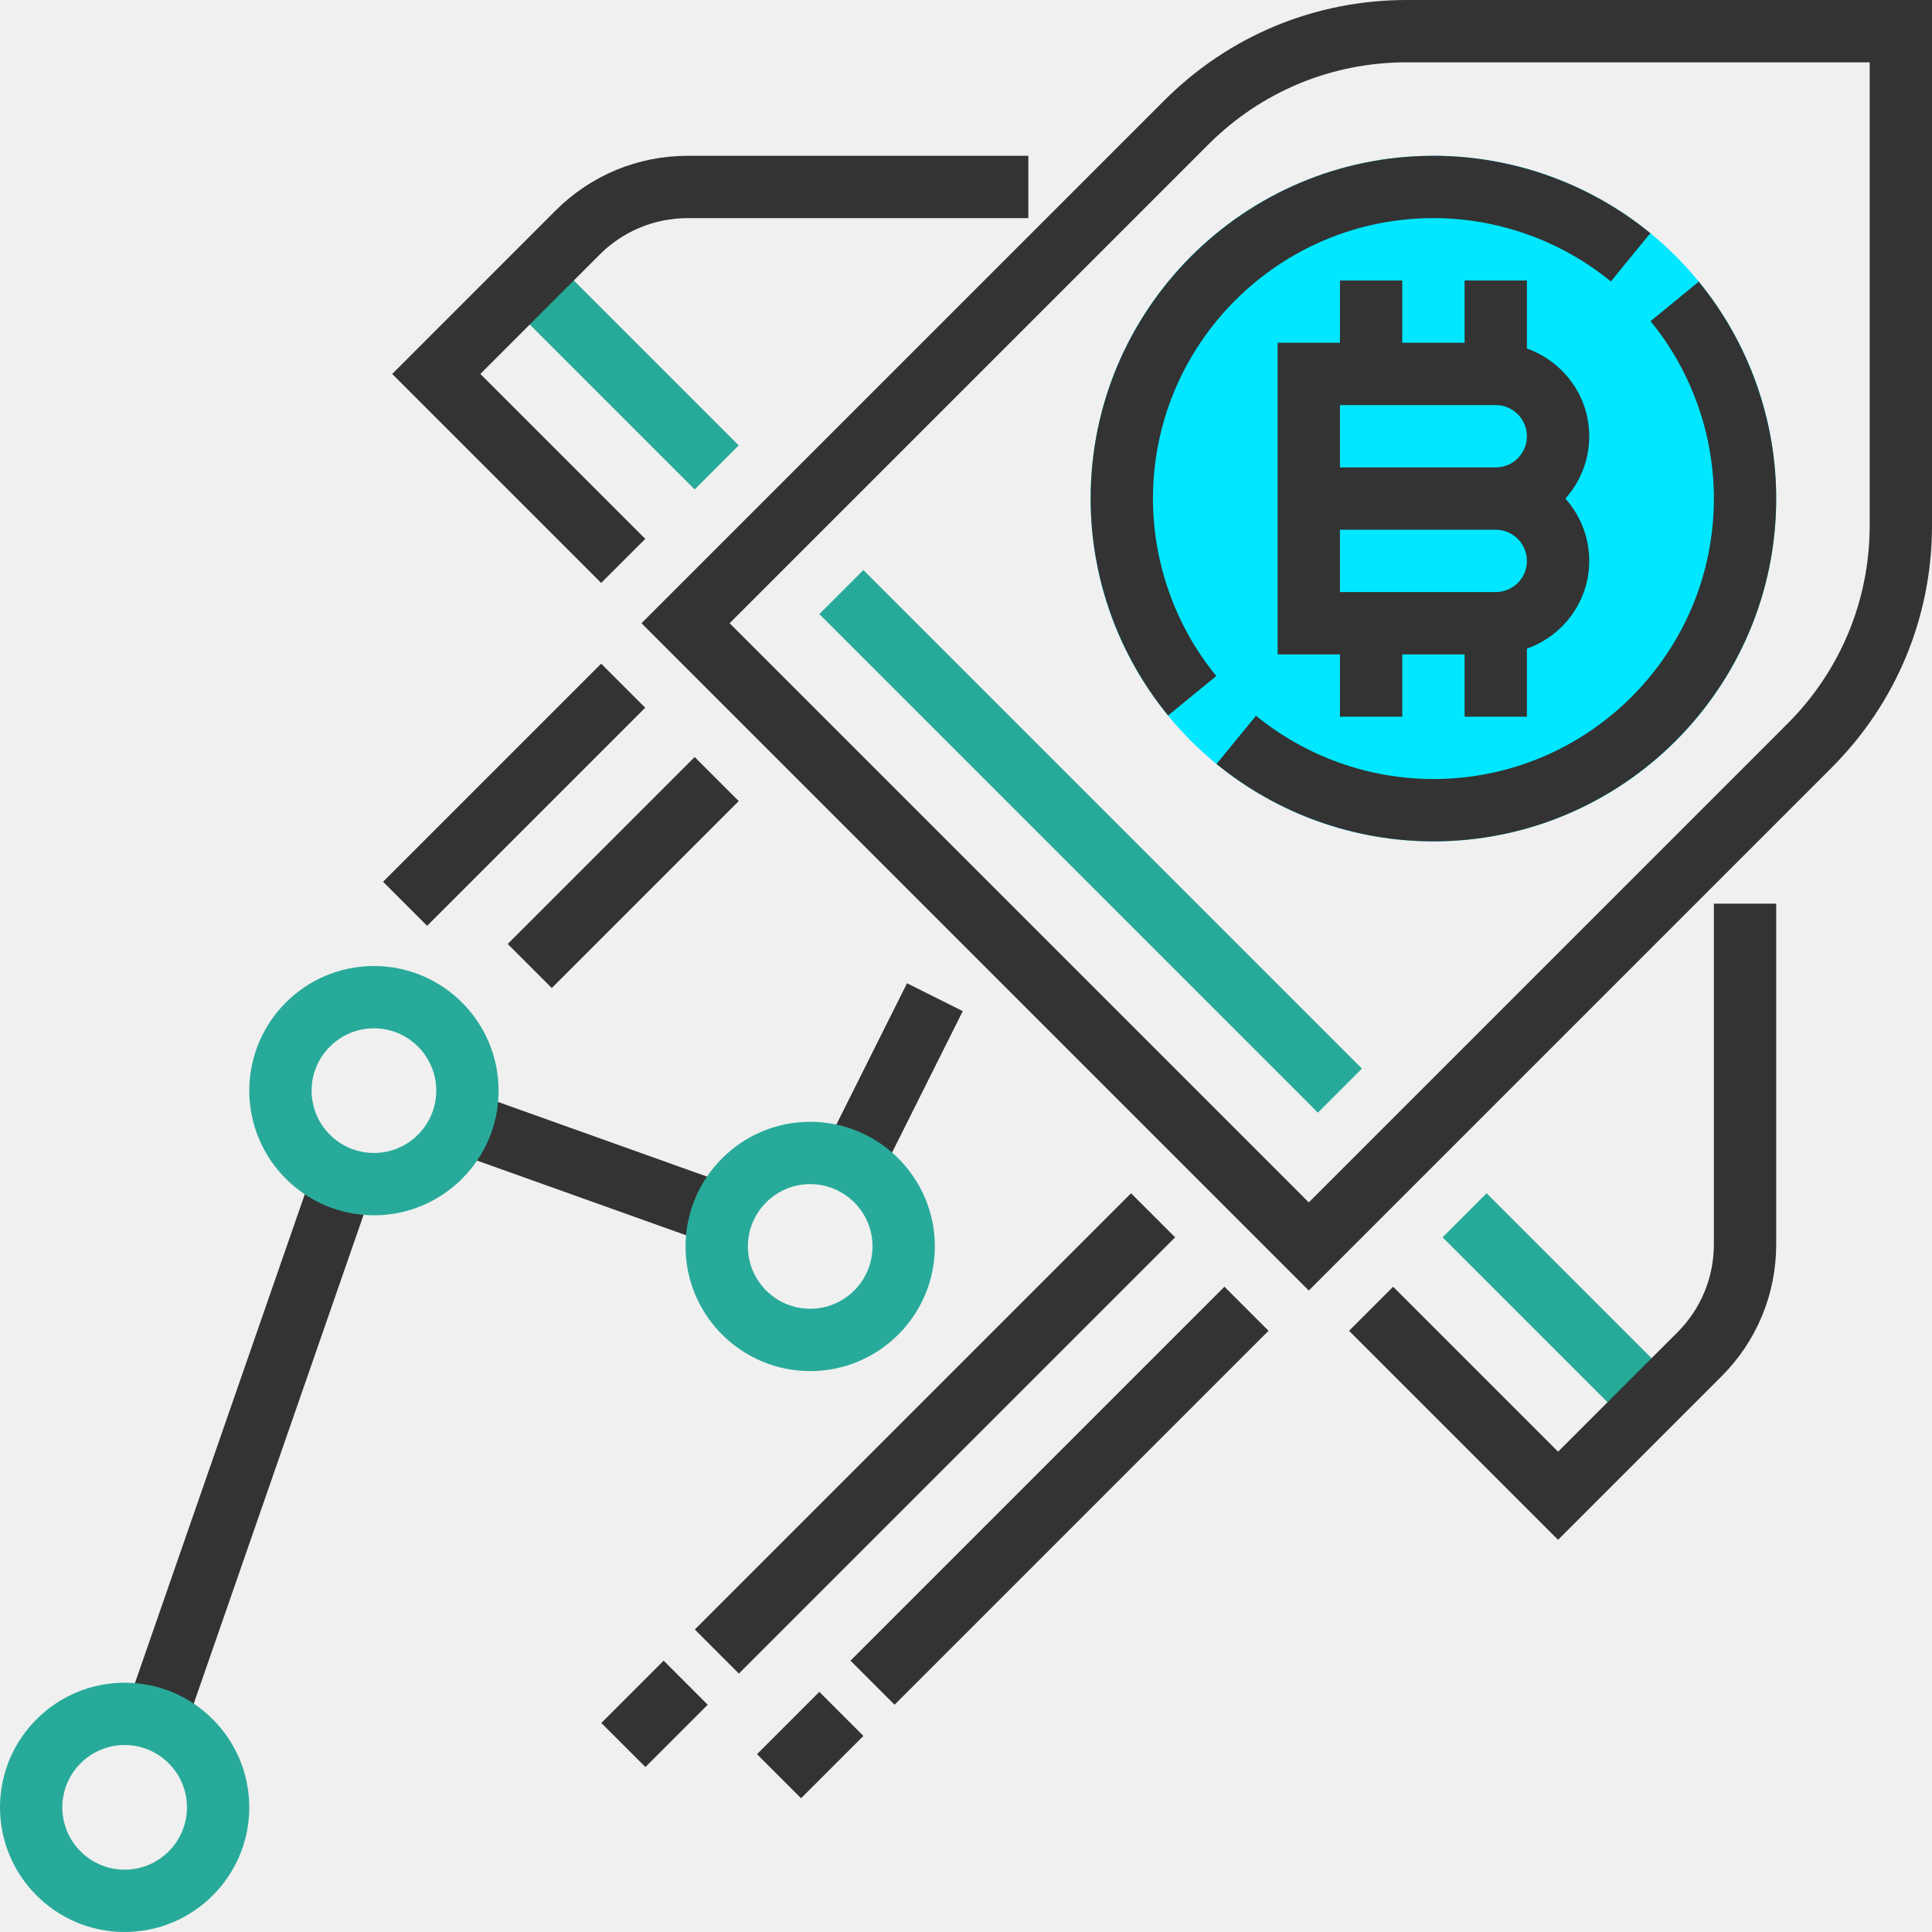
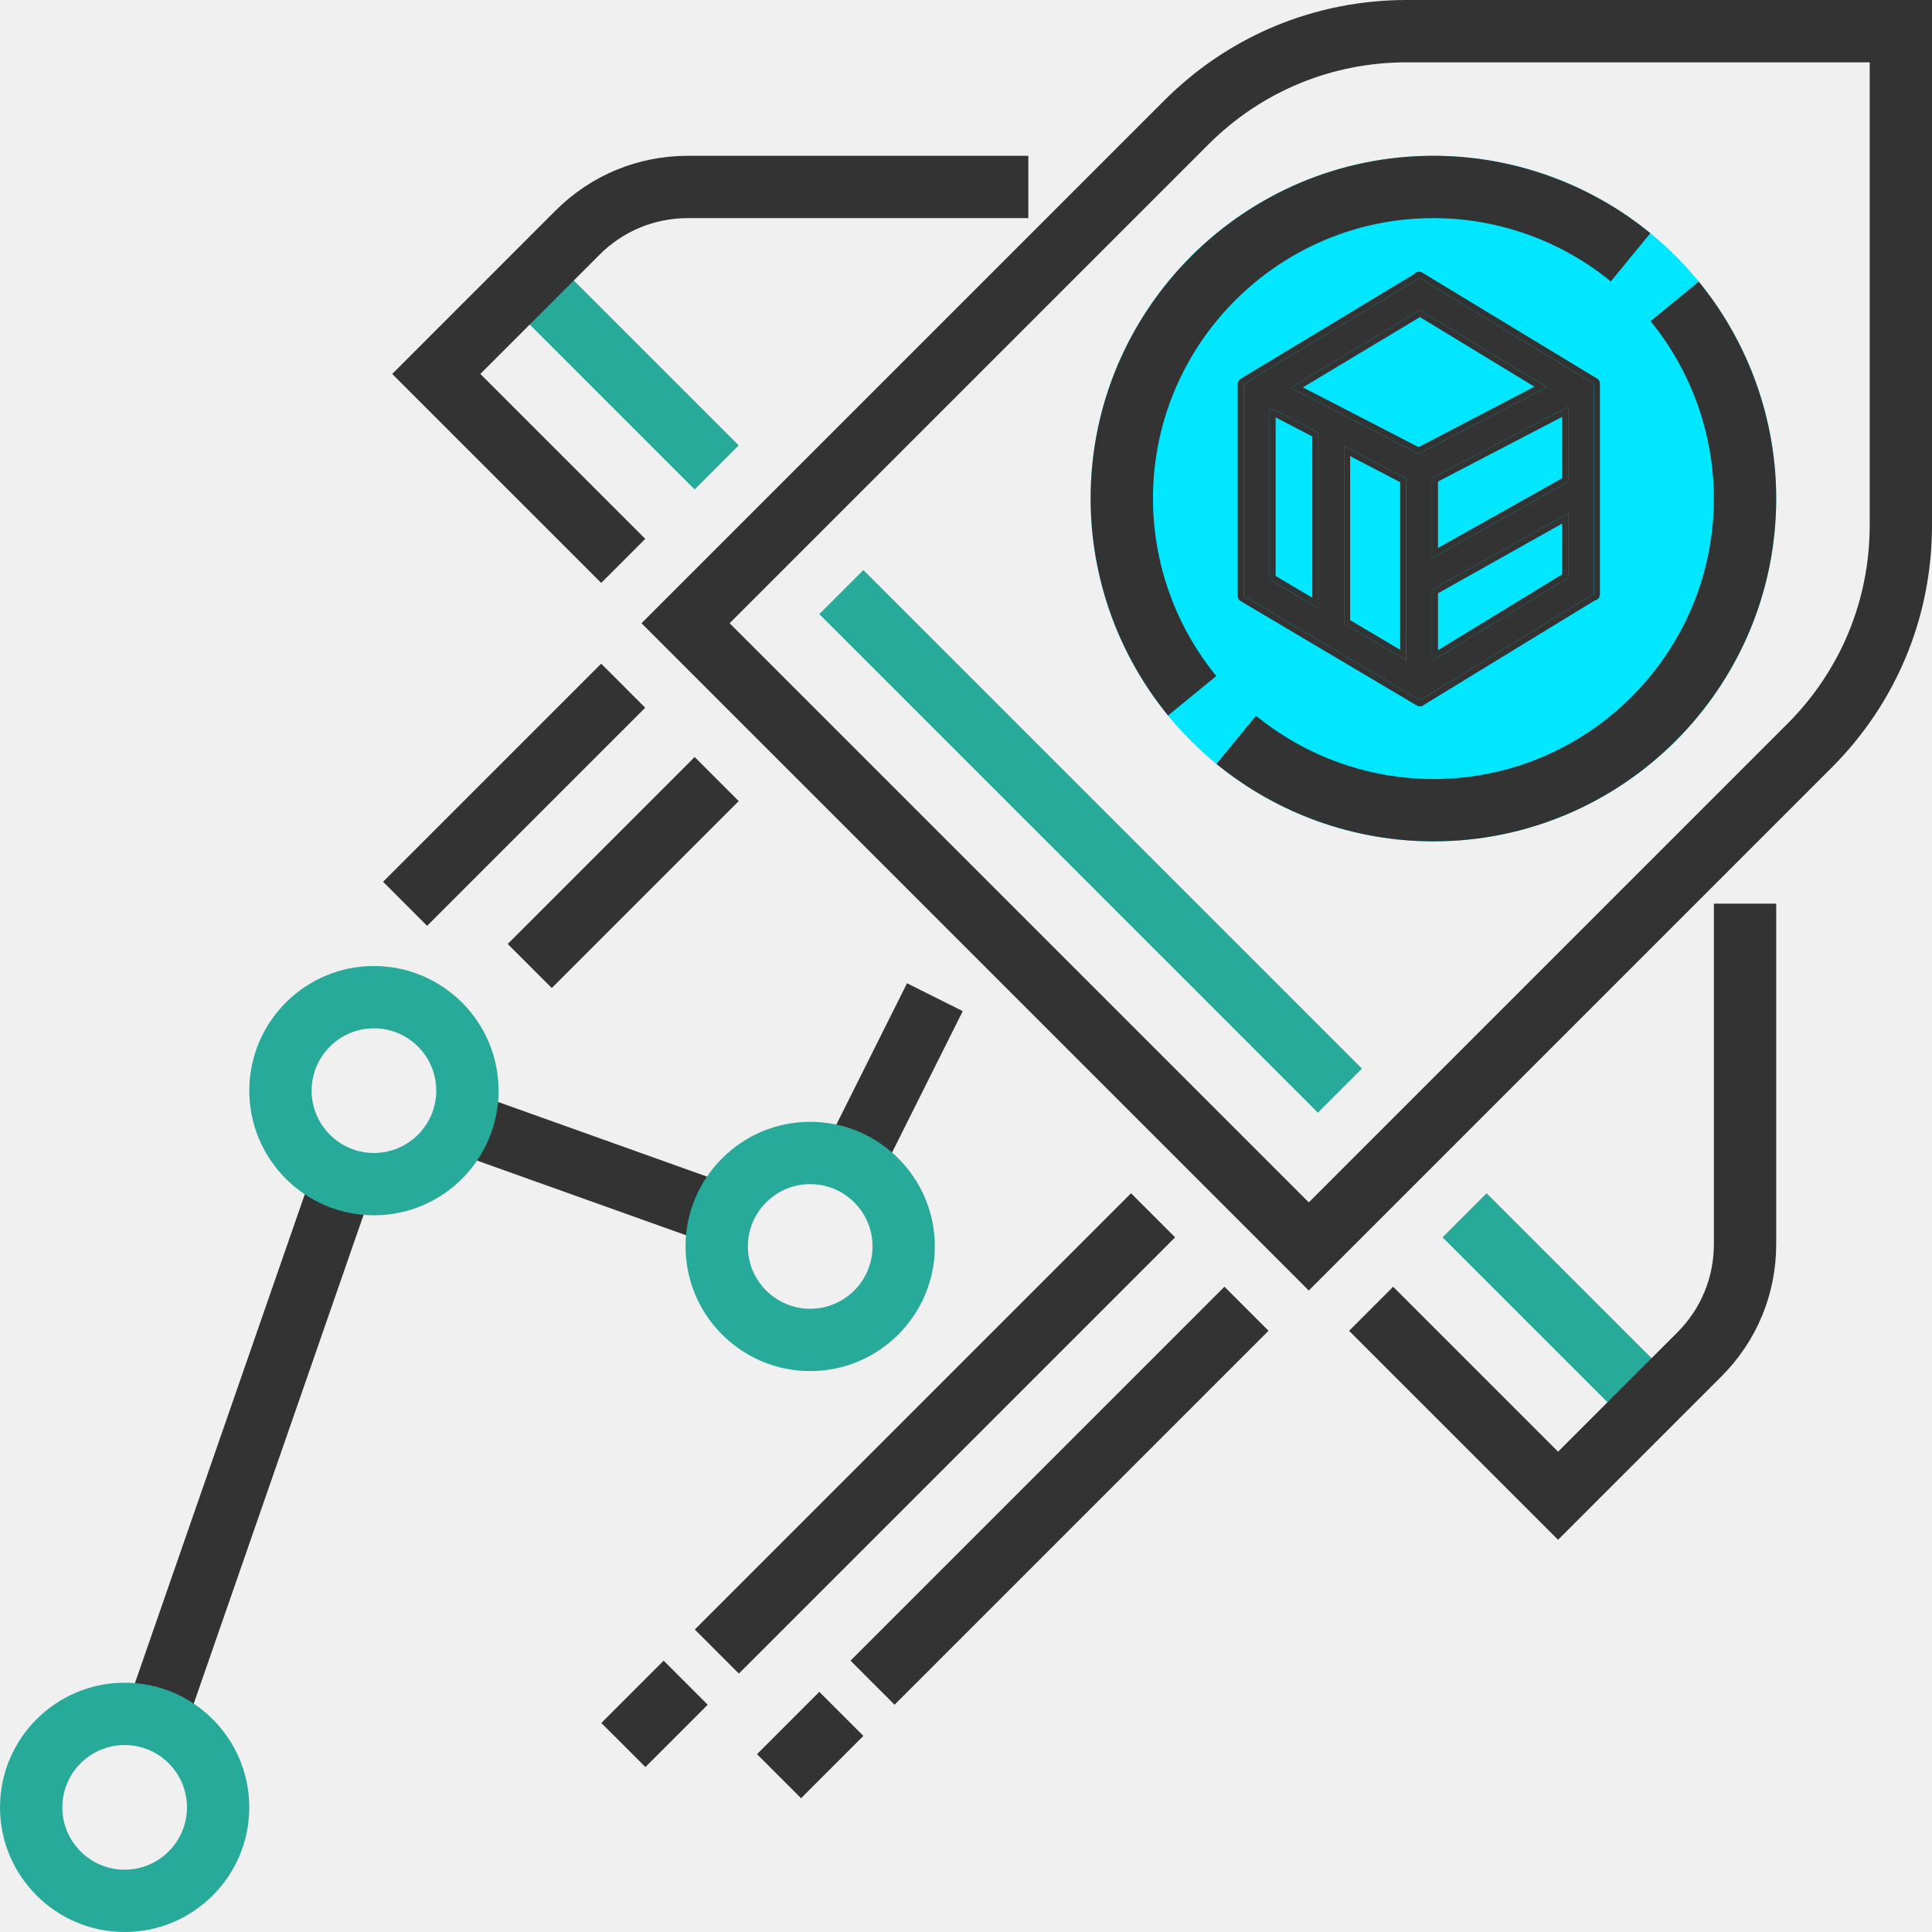
<svg xmlns="http://www.w3.org/2000/svg" width="160" height="160" viewBox="0 0 160 160" fill="none">
  <g clip-path="url(#clip0)">
    <path d="M118.709 69.677C134.387 69.677 147.096 56.968 147.096 41.29C147.096 25.613 134.387 12.903 118.709 12.903C103.032 12.903 90.322 25.613 90.322 41.29C90.322 56.968 103.032 69.677 118.709 69.677Z" fill="#00E7FF" />
    <path d="M134.948 117.953L138.598 114.303L123.115 98.82L119.465 102.47L134.948 117.953Z" fill="#28AA9A" />
    <path d="M57.528 40.534L61.178 36.884L45.695 21.401L42.045 25.051L57.528 40.534Z" fill="#28AA9A" />
    <path d="M109.14 92.146L112.79 88.496L71.501 47.208L67.852 50.857L109.14 92.146Z" fill="#28AA9A" />
-     <path d="M110.968 23.226V28.387H105.807V54.194H110.968V59.355H116.129V54.194H121.291V59.355H126.452V53.719C129.448 52.65 131.613 49.812 131.613 46.452C131.613 44.47 130.865 42.661 129.636 41.29C130.865 39.92 131.613 38.111 131.613 36.129C131.613 32.769 129.448 29.93 126.452 28.862V23.226H121.291V28.387H116.129V23.226H110.968ZM123.871 49.032H110.968V43.871H123.871C125.296 43.871 126.452 45.03 126.452 46.452C126.452 47.874 125.296 49.032 123.871 49.032ZM123.871 38.71H110.968V33.548H123.871C125.296 33.548 126.452 34.707 126.452 36.129C126.452 37.551 125.296 38.71 123.871 38.71Z" fill="#333333" />
+     <mask id="path-6-outside-1" maskUnits="userSpaceOnUse" x="102" y="22" width="31" height="37" fill="black">
+       <rect fill="white" x="102" y="22" width="31" height="37" />
+       <path d="M109.18 52.778V33.524L111.311 34.687V52.791L109.18 52.778ZM116.456 56.964V37.862L118.587 37.902V56.964H116.456ZM103 49.31V31.803L105.144 30.694V48.798L103 49.31ZM117.116 39.968L103.263 32.767L105.756 31.531L118.04 37.882L117.122 39.968H117.116ZM130.93 33.783L116.67 25.113L117.521 23L131.972 31.763L130.936 33.783H130.93ZM117.595 58L103 49.35L104.035 47.328L118.523 55.92L117.595 58ZM104.66 33.444L103 31.803L117.521 23.04L118.535 25.111L104.66 33.444ZM129.869 49.223V32.567L132 31.77V49.23L129.869 49.223ZM117.659 49.358L116.679 47.305L130.432 39.585L131.412 41.639L117.659 49.365V49.358ZM117.2 40.302L116.281 38.216L130.368 30.873L131.286 32.959L117.2 40.302ZM117.596 57.993L116.664 55.912L130.608 47.396L132.002 49.184L117.596 57.987V57.993Z" />
+     </mask>
+     <path d="M109.18 52.778V33.524L111.311 34.687V52.791L109.18 52.778ZM116.456 56.964V37.862L118.587 37.902V56.964H116.456ZM103 49.31V31.803L105.144 30.694V48.798L103 49.31ZM117.116 39.968L103.263 32.767L105.756 31.531L118.04 37.882L117.122 39.968H117.116ZM130.93 33.783L116.67 25.113L117.521 23L131.972 31.763L130.936 33.783H130.93ZM117.595 58L103 49.35L104.035 47.328L118.523 55.92L117.595 58ZM104.66 33.444L103 31.803L117.521 23.04L118.535 25.111L104.66 33.444ZM129.869 49.223V32.567L132 31.77V49.23L129.869 49.223ZM117.659 49.358L116.679 47.305L130.432 39.585L131.412 41.639L117.659 49.365V49.358ZM117.2 40.302L116.281 38.216L130.368 30.873L131.286 32.959L117.2 40.302ZM117.596 57.993L116.664 55.912L130.608 47.396L132.002 49.184L117.596 57.987V57.993Z" fill="#333333" />
+     <path d="M109.18 52.778H108.68C108.68 53.053 108.902 53.276 109.177 53.278L109.18 52.778ZM109.18 33.524L109.419 33.085C109.264 33.001 109.076 33.004 108.925 33.094C108.773 33.184 108.68 33.347 108.68 33.524H109.18ZM111.311 34.687H111.811C111.811 34.504 111.711 34.335 111.551 34.248L111.311 34.687ZM111.311 52.791L111.308 53.291C111.441 53.292 111.569 53.24 111.664 53.146C111.758 53.052 111.811 52.924 111.811 52.791H111.311ZM116.456 56.964H115.956C115.956 57.24 116.18 57.464 116.456 57.464V56.964ZM116.456 37.862L116.465 37.362C116.331 37.36 116.201 37.411 116.106 37.505C116.01 37.6 115.956 37.728 115.956 37.862H116.456ZM118.587 37.902H119.087C119.087 37.63 118.869 37.407 118.596 37.402L118.587 37.902ZM118.587 56.964V57.464C118.863 57.464 119.087 57.24 119.087 56.964H118.587ZM103 49.31H102.5C102.5 49.463 102.57 49.607 102.69 49.702C102.81 49.797 102.967 49.832 103.116 49.796L103 49.31ZM103 31.803L102.742 31.375C102.592 31.466 102.5 31.628 102.5 31.803H103ZM105.144 30.694H105.644C105.644 30.519 105.553 30.357 105.403 30.267C105.254 30.176 105.069 30.169 104.914 30.25L105.144 30.694ZM105.144 48.798L105.26 49.285C105.485 49.231 105.644 49.03 105.644 48.798H105.144ZM117.116 39.968L116.885 40.412C116.956 40.449 117.035 40.468 117.116 40.468V39.968ZM103.263 32.767L103.041 32.319C102.873 32.402 102.765 32.574 102.763 32.762C102.762 32.95 102.866 33.123 103.033 33.21L103.263 32.767ZM105.756 31.531L105.986 31.087C105.844 31.014 105.677 31.012 105.534 31.083L105.756 31.531ZM118.04 37.882L118.498 38.084C118.605 37.842 118.505 37.559 118.27 37.438L118.04 37.882ZM117.122 39.968V40.468C117.32 40.468 117.5 40.351 117.579 40.17L117.122 39.968ZM130.93 33.783L130.67 34.21C130.748 34.258 130.838 34.283 130.93 34.283V33.783ZM116.67 25.113L116.206 24.926C116.115 25.153 116.201 25.413 116.41 25.54L116.67 25.113ZM117.521 23L117.781 22.573C117.655 22.496 117.503 22.479 117.364 22.526C117.224 22.572 117.113 22.677 117.058 22.813L117.521 23ZM131.972 31.763L132.417 31.992C132.537 31.758 132.456 31.472 132.232 31.336L131.972 31.763ZM130.936 33.783V34.283C131.123 34.283 131.295 34.178 131.381 34.011L130.936 33.783ZM117.595 58L117.34 58.43C117.463 58.503 117.611 58.52 117.747 58.477C117.882 58.433 117.993 58.334 118.052 58.204L117.595 58ZM103 49.35L102.555 49.122C102.435 49.357 102.518 49.645 102.745 49.78L103 49.35ZM104.035 47.328L104.29 46.898C104.171 46.828 104.029 46.81 103.896 46.848C103.764 46.886 103.653 46.977 103.59 47.1L104.035 47.328ZM118.523 55.92L118.979 56.124C119.083 55.892 118.996 55.62 118.778 55.49L118.523 55.92ZM104.66 33.444L104.308 33.8C104.471 33.96 104.721 33.99 104.917 33.873L104.66 33.444ZM117.521 23.04L117.971 22.82C117.909 22.694 117.797 22.6 117.663 22.56C117.528 22.521 117.383 22.539 117.263 22.612L117.521 23.04ZM118.535 25.111L118.792 25.54C119.015 25.406 119.098 25.124 118.984 24.891L118.535 25.111ZM129.869 49.223H129.369C129.369 49.499 129.592 49.723 129.867 49.723L129.869 49.223ZM129.869 32.567L129.693 32.099C129.498 32.172 129.369 32.359 129.369 32.567H129.869ZM132 31.77H132.5C132.5 31.606 132.42 31.453 132.285 31.359C132.15 31.266 131.978 31.244 131.825 31.302L132 31.77ZM132 49.23L131.998 49.73C132.131 49.73 132.259 49.678 132.353 49.584C132.447 49.49 132.5 49.363 132.5 49.23H132ZM117.659 49.358H118.159C118.159 49.283 118.143 49.21 118.11 49.143L117.659 49.358ZM116.679 47.305L116.435 46.869C116.205 46.998 116.115 47.283 116.228 47.52L116.679 47.305ZM130.432 39.585L130.883 39.37C130.824 39.245 130.715 39.15 130.583 39.108C130.451 39.066 130.308 39.081 130.187 39.149L130.432 39.585ZM131.412 41.639L131.657 42.075C131.886 41.947 131.977 41.662 131.863 41.424L131.412 41.639ZM117.659 49.365H117.159C117.159 49.542 117.253 49.706 117.407 49.796C117.56 49.886 117.749 49.888 117.904 49.8L117.659 49.365ZM117.2 40.302L116.742 40.504C116.798 40.63 116.904 40.728 117.034 40.774C117.165 40.82 117.308 40.81 117.431 40.746L117.2 40.302ZM116.281 38.216L116.05 37.773C115.817 37.895 115.717 38.177 115.824 38.418L116.281 38.216ZM130.368 30.873L130.825 30.672C130.77 30.545 130.664 30.447 130.533 30.401C130.403 30.355 130.259 30.366 130.137 30.43L130.368 30.873ZM131.286 32.959L131.518 33.403C131.751 33.281 131.85 32.999 131.744 32.758L131.286 32.959ZM117.596 57.993L117.14 58.198C117.237 58.413 117.47 58.532 117.701 58.482C117.932 58.433 118.096 58.229 118.096 57.993H117.596ZM116.664 55.912L116.403 55.485C116.189 55.617 116.105 55.887 116.208 56.117L116.664 55.912ZM130.608 47.396L131.003 47.089C130.846 46.889 130.564 46.837 130.348 46.97L130.608 47.396ZM132.002 49.184L132.262 49.61C132.384 49.536 132.468 49.413 132.493 49.273C132.519 49.133 132.483 48.989 132.396 48.876L132.002 49.184ZM117.596 57.987L117.336 57.56C117.187 57.651 117.096 57.812 117.096 57.987H117.596ZM109.68 52.778V33.524H108.68V52.778H109.68ZM108.94 33.963L111.072 35.126L111.551 34.248L109.419 33.085L108.94 33.963ZM110.811 34.687V52.791H111.811V34.687H110.811ZM111.314 52.291L109.183 52.278L109.177 53.278L111.308 53.291L111.314 52.291ZM116.956 56.964V37.862H115.956V56.964H116.956ZM116.446 38.362L118.578 38.402L118.596 37.402L116.465 37.362L116.446 38.362ZM118.087 37.902V56.964H119.087V37.902H118.087ZM118.587 56.464H116.456V57.464H118.587V56.464ZM103.5 49.31V31.803H102.5V49.31H103.5ZM103.23 32.247L105.373 31.138L104.914 30.25L102.77 31.359L103.23 32.247ZM104.644 30.694V48.798H105.644V30.694H104.644ZM105.028 48.312L102.884 48.824L103.116 49.796L105.26 49.285L105.028 48.312ZM117.346 39.525L103.494 32.323L103.033 33.21L116.885 40.412L117.346 39.525ZM103.485 33.215L105.978 31.979L105.534 31.083L103.041 32.319L103.485 33.215ZM105.526 31.975L117.811 38.327L118.27 37.438L105.986 31.087L105.526 31.975ZM117.583 37.681L116.664 39.767L117.579 40.17L118.498 38.084L117.583 37.681ZM117.122 39.468H117.116V40.468H117.122V39.468ZM131.189 33.356L116.93 24.686L116.41 25.54L130.67 34.21L131.189 33.356ZM117.134 25.3L117.985 23.187L117.058 22.813L116.206 24.926L117.134 25.3ZM117.262 23.427L131.713 32.191L132.232 31.336L117.781 22.573L117.262 23.427ZM131.528 31.535L130.491 33.555L131.381 34.011L132.417 31.992L131.528 31.535ZM130.936 33.283H130.93V34.283H130.936V33.283ZM117.85 57.57L103.255 48.919L102.745 49.78L117.34 58.43L117.85 57.57ZM103.445 49.578L104.48 47.556L103.59 47.1L102.555 49.122L103.445 49.578ZM103.78 47.758L118.268 56.35L118.778 55.49L104.29 46.898L103.78 47.758ZM118.066 55.717L117.138 57.796L118.052 58.204L118.979 56.124L118.066 55.717ZM105.011 33.089L103.352 31.448L102.648 32.159L104.308 33.8L105.011 33.089ZM103.258 32.231L117.78 23.468L117.263 22.612L102.742 31.375L103.258 32.231ZM117.072 23.26L118.086 25.331L118.984 24.891L117.971 22.82L117.072 23.26ZM118.278 24.683L104.402 33.016L104.917 33.873L118.792 25.54L118.278 24.683ZM130.369 49.223V32.567H129.369V49.223H130.369ZM130.044 33.035L132.175 32.238L131.825 31.302L129.693 32.099L130.044 33.035ZM131.5 31.77V49.23H132.5V31.77H131.5ZM132.002 48.73L129.87 48.723L129.867 49.723L131.998 49.73L132.002 48.73ZM118.11 49.143L117.131 47.09L116.228 47.52L117.208 49.573L118.11 49.143ZM116.924 47.741L130.677 40.021L130.187 39.149L116.435 46.869L116.924 47.741ZM129.981 39.8L130.961 41.855L131.863 41.424L130.883 39.37L129.981 39.8ZM131.167 41.203L117.414 48.929L117.904 49.8L131.657 42.075L131.167 41.203ZM118.159 49.365V49.358H117.159V49.365H118.159ZM117.657 40.101L116.739 38.015L115.824 38.418L116.742 40.504L117.657 40.101ZM116.512 38.66L130.599 31.316L130.137 30.43L116.05 37.773L116.512 38.66ZM129.91 31.075L130.829 33.161L131.744 32.758L130.825 30.672L129.91 31.075ZM131.055 32.516L116.969 39.859L117.431 40.746L131.518 33.403L131.055 32.516ZM118.053 57.789L117.12 55.708L116.208 56.117L117.14 58.198L118.053 57.789ZM116.925 56.339L130.869 47.823L130.348 46.97L116.403 55.485L116.925 56.339ZM130.214 47.704L131.607 49.491L132.396 48.876L131.003 47.089L130.214 47.704ZM131.741 48.757L117.336 57.56L117.857 58.413L132.262 49.61L131.741 48.757ZM117.096 57.987V57.993H118.096V57.987H117.096Z" fill="#333333" mask="url(#path-6-outside-1)" />
    <path d="M90.323 41.29C90.323 47.822 92.602 54.201 96.736 59.254L100.728 55.984C97.348 51.853 95.484 46.632 95.484 41.29C95.484 28.485 105.903 18.064 118.71 18.064C124.052 18.064 129.273 19.928 133.402 23.308L136.674 19.314C131.621 15.179 125.242 12.903 118.71 12.903C103.059 12.903 90.323 25.639 90.323 41.29Z" fill="#333333" />
    <path d="M118.71 64.516C113.368 64.516 108.147 62.653 104.018 59.272L100.746 63.267C105.799 67.401 112.178 69.677 118.71 69.677C134.362 69.677 147.097 56.942 147.097 41.29C147.097 34.759 144.818 28.379 140.684 23.326L136.692 26.596C140.073 30.728 141.936 35.948 141.936 41.29C141.936 54.095 131.518 64.516 118.71 64.516Z" fill="#333333" />
    <path d="M116.499 0C108.917 0 101.787 2.952 96.427 8.315L53.126 51.613L108.388 106.875L151.686 63.577C157.046 58.214 160.001 51.086 160.001 43.505V0H116.499ZM154.84 43.505C154.84 49.708 152.421 55.541 148.037 59.928L108.388 99.577L60.424 51.613L100.073 11.964C104.46 7.577 110.292 5.161 116.496 5.161H154.84V43.505Z" fill="#333333" />
    <path d="M141.936 103.043C141.936 105.799 140.863 108.392 138.912 110.343L129.033 120.222L115.374 106.563L111.725 110.212L129.033 127.52L142.561 113.992C145.487 111.066 147.098 107.177 147.098 103.043V74.839H141.936V103.043Z" fill="#333333" />
    <path d="M53.438 44.627L39.779 30.968L49.657 21.089C51.608 19.138 54.202 18.064 56.958 18.064H85.162V12.903H56.958C52.824 12.903 48.937 14.514 46.008 17.437L32.48 30.968L49.789 48.276L53.438 44.627Z" fill="#333333" />
    <path d="M71.991 99.219L79.732 83.737L75.116 81.429L67.375 96.911L71.991 99.219Z" fill="#333333" />
    <path d="M61.067 103.818L62.803 98.96L39.062 90.479L37.327 95.337L61.067 103.818Z" fill="#333333" />
    <path d="M15.345 143.102L30.814 98.581L25.942 96.888L10.473 141.409L15.345 143.102Z" fill="#333333" />
    <path d="M10.323 160C4.63 160 0 155.37 0 149.677C0 143.985 4.63 139.355 10.323 139.355C16.015 139.355 20.645 143.985 20.645 149.677C20.645 155.37 16.015 160 10.323 160ZM10.323 144.516C7.476 144.516 5.161 146.831 5.161 149.677C5.161 152.524 7.476 154.839 10.323 154.839C13.169 154.839 15.484 152.524 15.484 149.677C15.484 146.831 13.169 144.516 10.323 144.516Z" fill="#28AA9A" />
    <path d="M30.968 100.645C25.275 100.645 20.645 96.016 20.645 90.323C20.645 84.63 25.275 80 30.968 80C36.661 80 41.291 84.63 41.291 90.323C41.291 96.016 36.661 100.645 30.968 100.645ZM30.968 85.161C28.122 85.161 25.807 87.476 25.807 90.323C25.807 93.169 28.122 95.484 30.968 95.484C33.815 95.484 36.129 93.169 36.129 90.323C36.129 87.476 33.815 85.161 30.968 85.161Z" fill="#28AA9A" />
    <path d="M67.097 113.548C61.404 113.548 56.774 108.919 56.774 103.226C56.774 97.533 61.404 92.903 67.097 92.903C72.79 92.903 77.42 97.533 77.42 103.226C77.42 108.919 72.79 113.548 67.097 113.548ZM67.097 98.064C64.251 98.064 61.936 100.379 61.936 103.226C61.936 106.072 64.251 108.387 67.097 108.387C69.943 108.387 72.258 106.072 72.258 103.226C72.258 100.379 69.943 98.064 67.097 98.064Z" fill="#28AA9A" />
    <path d="M74.084 141.178L105.052 110.21L101.402 106.56L70.434 137.528L74.084 141.178Z" fill="#333333" />
    <path d="M66.341 148.922L71.502 143.761L67.852 140.112L62.692 145.272L66.341 148.922Z" fill="#333333" />
    <path d="M61.19 138.599L97.318 102.47L93.669 98.821L57.541 134.949L61.19 138.599Z" fill="#333333" />
    <path d="M53.45 146.339L58.61 141.179L54.961 137.529L49.8 142.69L53.45 146.339Z" fill="#333333" />
    <path d="M35.372 76.674L53.435 58.611L49.786 54.961L31.723 73.024L35.372 76.674Z" fill="#333333" />
    <path d="M45.696 81.825L61.179 66.342L57.529 62.692L42.046 78.175L45.696 81.825Z" fill="#333333" />
  </g>
  <defs>
    <clipPath id="clip0">
      <rect width="160" height="160" fill="white" />
    </clipPath>
  </defs>
</svg>
